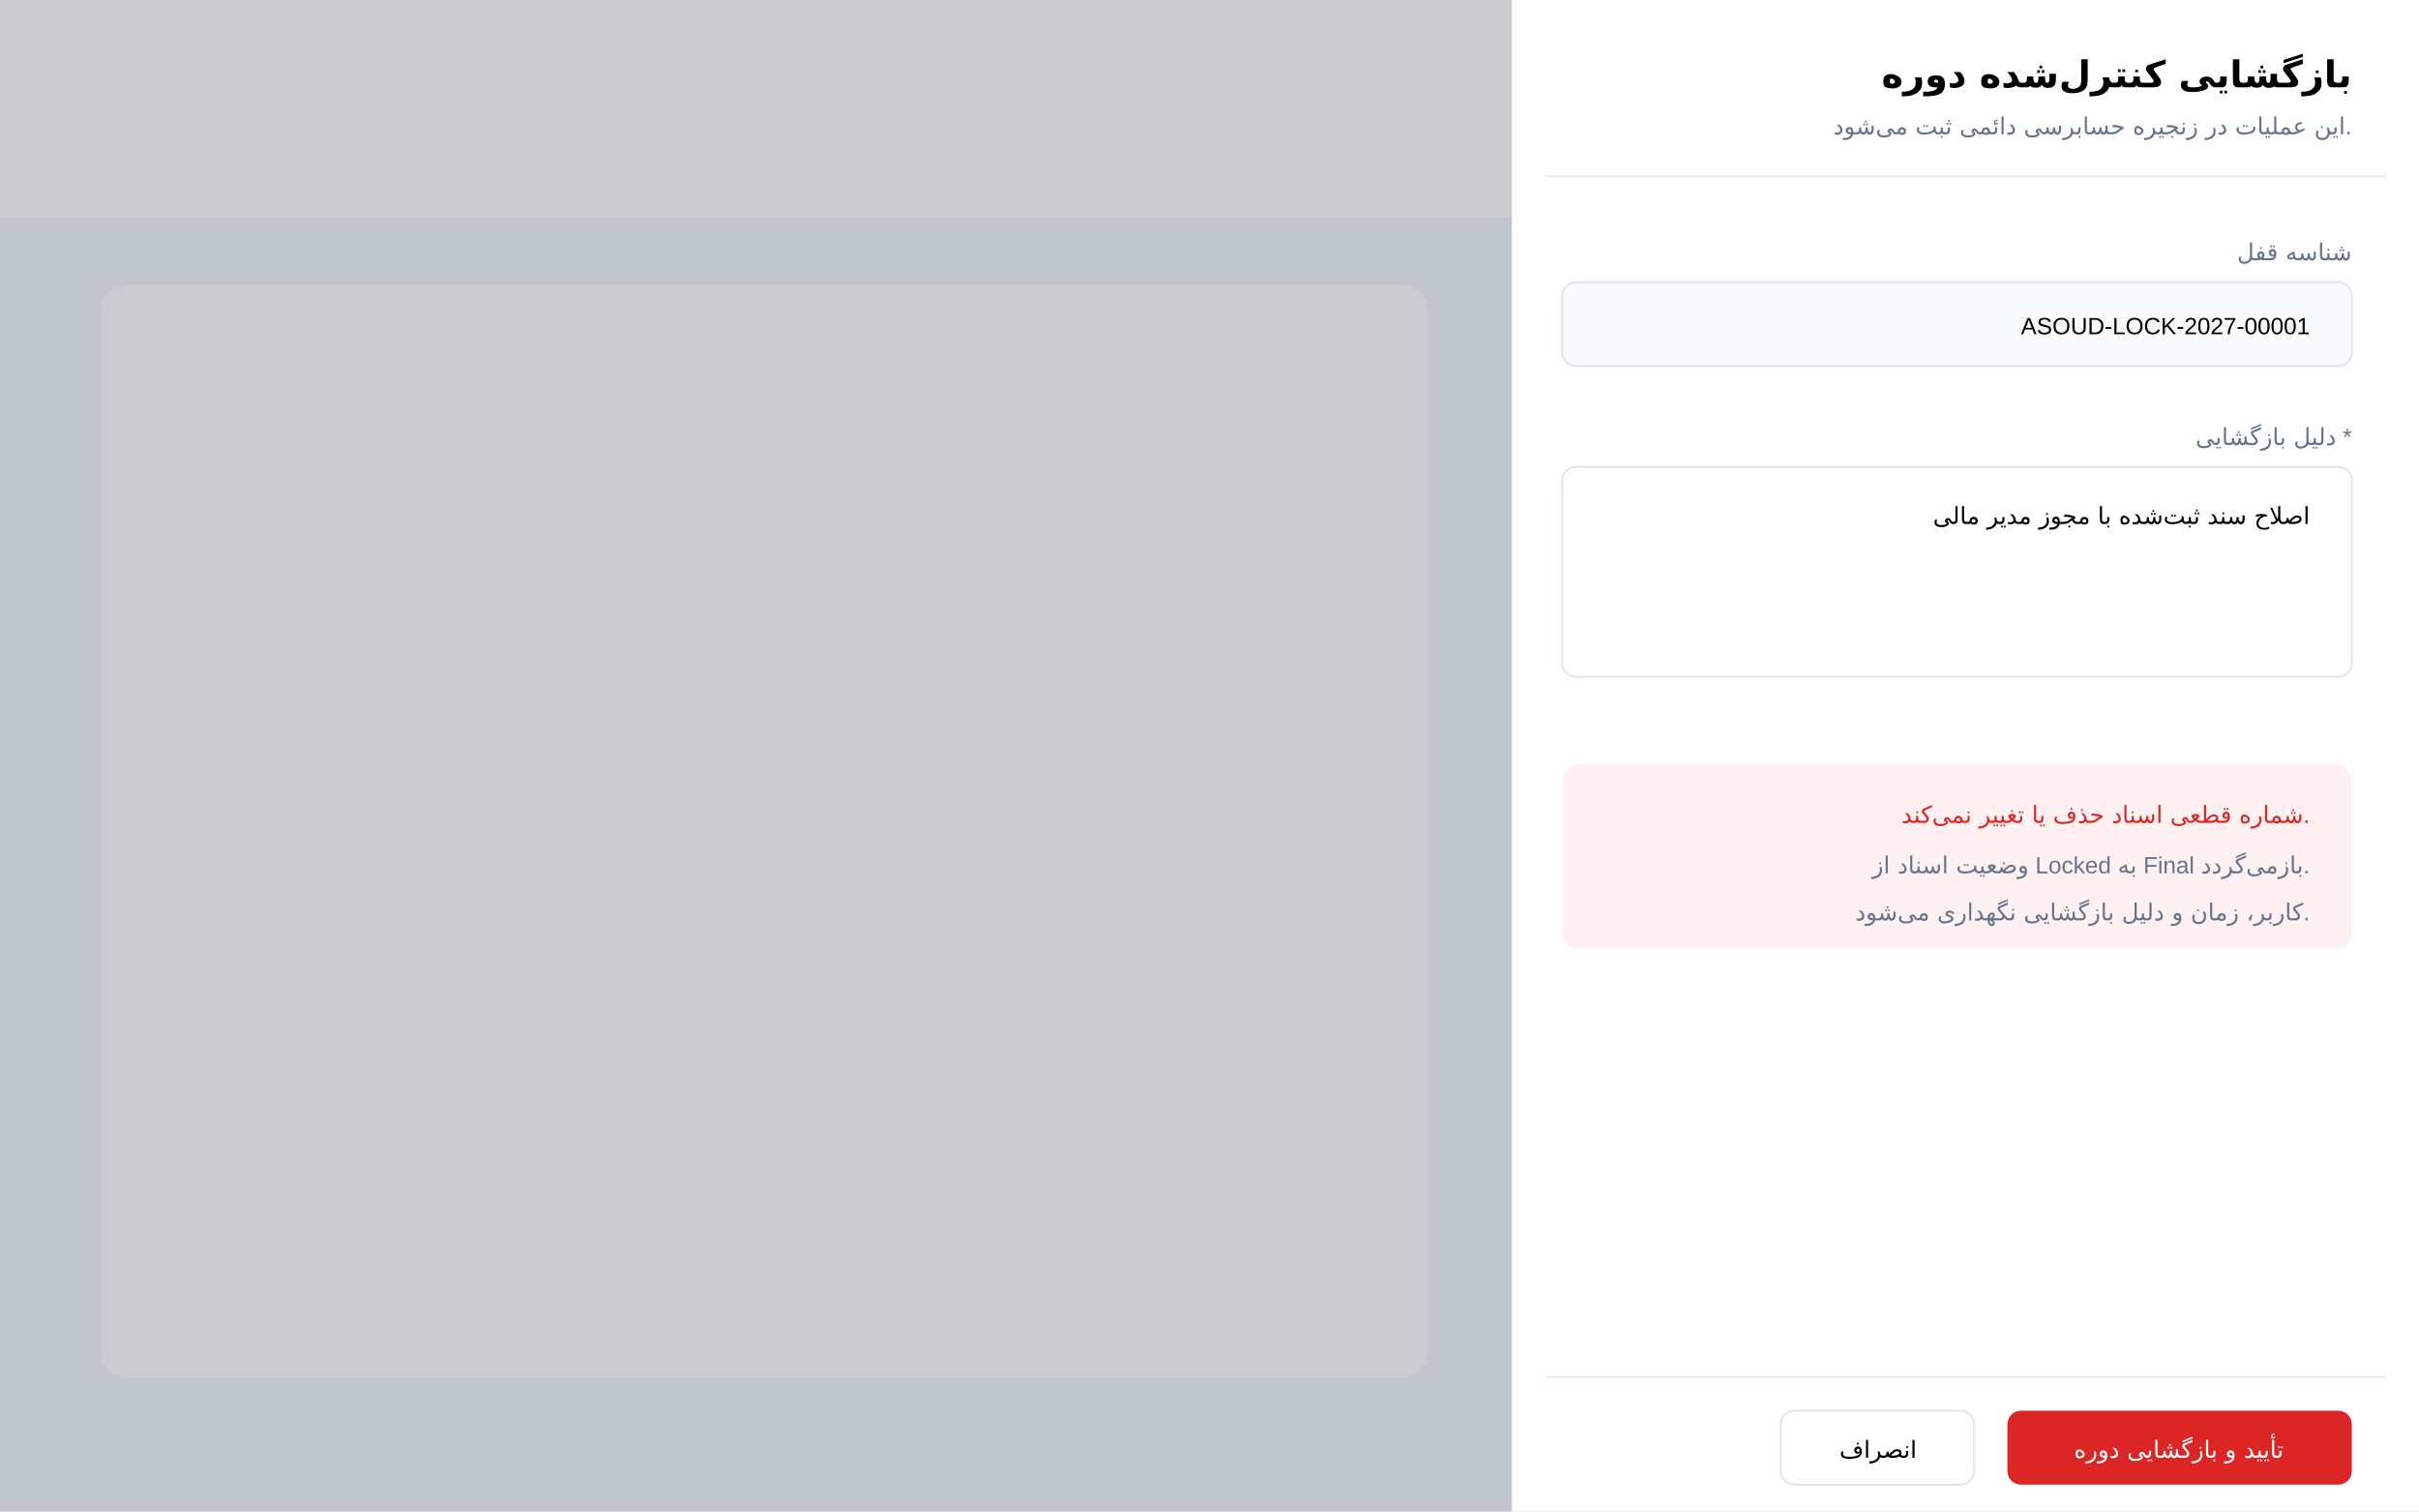
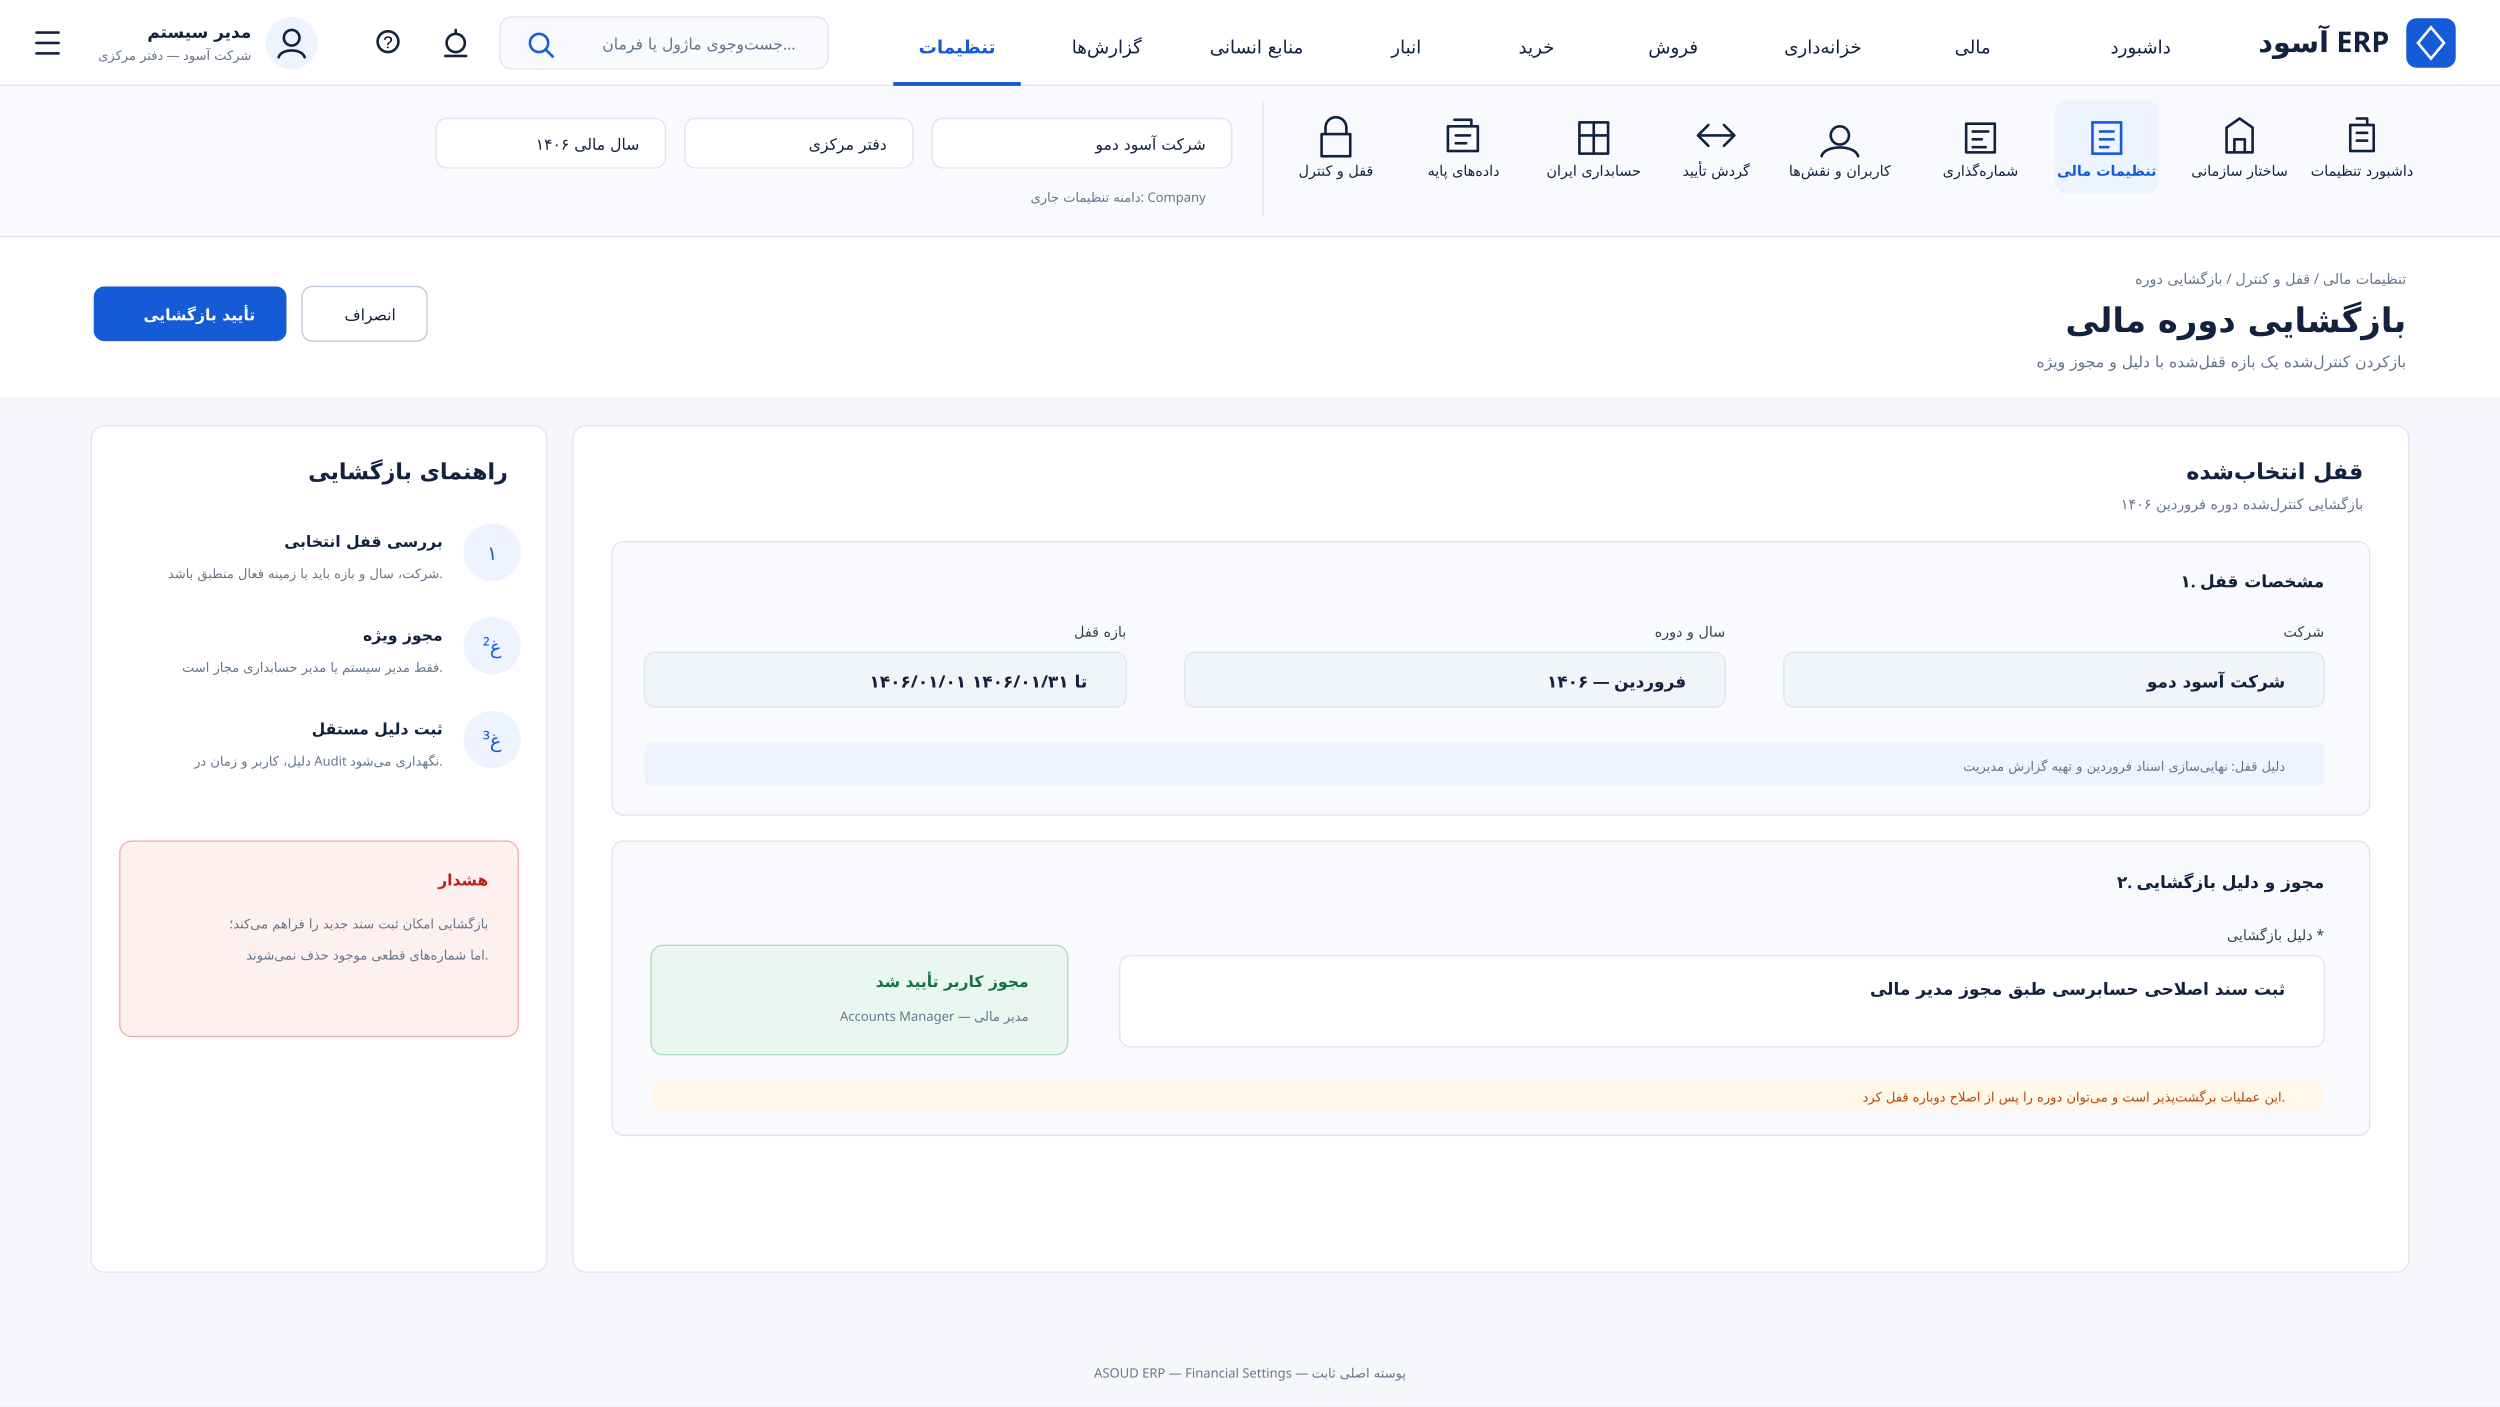
- <svg xmlns="http://www.w3.org/2000/svg" width="1440" height="900">
-   <style>.t{font-family:Tahoma,Arial}.h{font-size:22px;font-weight:700}.l{font-size:14px}.m{fill:#64748b}.f{fill:#fff;stroke:#dbe3ef}.r{fill:#dc2626}</style>
-   <rect width="1440" height="900" fill="#f4f7fb" />
-   <rect width="1440" height="130" fill="#fff" />
-   <text x="1380" y="42" text-anchor="end" class="t h">آسود ERP</text>
-   <text x="1380" y="100" text-anchor="end" class="t h">تنظیمات مالی › قفل دوره</text>
-   <rect x="60" y="170" width="790" height="650" rx="14" fill="#fff" />
-   <rect width="1440" height="900" fill="#0f172a" opacity=".22" />
-   <rect x="900" width="540" height="900" fill="#fff" />
-   <text x="1400" y="52" text-anchor="end" class="t h">بازگشایی کنترل‌شده دوره</text>
-   <text x="1400" y="80" text-anchor="end" class="t l m">این عملیات در زنجیره حسابرسی دائمی ثبت می‌شود.</text>
-   <line x1="920" y1="105" x2="1420" y2="105" stroke="#e2e8f0" />
-   <text x="1400" y="155" text-anchor="end" class="t l m">شناسه قفل</text>
-   <rect x="930" y="168" width="470" height="50" rx="8" fill="#f8fafc" stroke="#dbe3ef" />
-   <text x="1375" y="199" text-anchor="end" class="t l">ASOUD-LOCK-2027-00001</text>
-   <text x="1400" y="265" text-anchor="end" class="t l m">دلیل بازگشایی *</text>
-   <rect x="930" y="278" width="470" height="125" rx="8" class="f" />
-   <text x="1375" y="312" text-anchor="end" class="t l">اصلاح سند ثبت‌شده با مجوز مدیر مالی</text>
-   <rect x="930" y="455" width="470" height="110" rx="10" fill="#fff1f2" />
-   <text x="1375" y="490" text-anchor="end" class="t l r">شماره قطعی اسناد حذف یا تغییر نمی‌کند.</text>
-   <text x="1375" y="520" text-anchor="end" class="t l m">وضعیت اسناد از Locked به Final بازمی‌گردد.</text>
-   <text x="1375" y="548" text-anchor="end" class="t l m">کاربر، زمان و دلیل بازگشایی نگهداری می‌شود.</text>
-   <line x1="920" y1="820" x2="1420" y2="820" stroke="#e2e8f0" />
-   <rect x="1195" y="840" width="205" height="44" rx="8" class="r" />
-   <text x="1297" y="868" text-anchor="middle" class="t l" fill="#fff">تأیید و بازگشایی دوره</text>
-   <rect x="1060" y="840" width="115" height="44" rx="8" class="f" />
-   <text x="1118" y="868" text-anchor="middle" class="t l">انصراف</text>
+ <svg xmlns="http://www.w3.org/2000/svg" width="1920" height="1080" viewBox="0 0 1920 1080">
+   <defs>
+     <filter id="shadow" x="-20%" y="-20%" width="140%" height="160%">
+       <feDropShadow dx="0" dy="5" stdDeviation="9" flood-color="#12213d" flood-opacity=".08" />
+     </filter>
+     <style>.t{font-family:Vazirmatn,Tahoma,"Segoe UI",sans-serif}.dark{fill:#12213d}.muted{fill:#64748b}.card,.panel{fill:#fff;stroke:#dfe5ee}.ico{fill:none;stroke:#12213d;stroke-width:2;stroke-linecap:round;stroke-linejoin:round}.label{font-family:Vazirmatn,Tahoma,sans-serif;fill:#334155;font-size:11px}.value{font-family:Vazirmatn,Tahoma,sans-serif;fill:#12213d;font-size:13px;font-weight:600}.section{fill:#f8fafd;stroke:#dfe5ee}.blue{fill:#155bd7}</style>
+   </defs>
+   <rect width="1920" height="1080" fill="#f5f7fb" />
+   <rect width="1920" height="66" fill="#fff" />
+   <line x1="0" y1="65.5" x2="1920" y2="65.5" stroke="#dfe5ee" />
+   <rect x="1848" y="14" width="38" height="38" rx="8" fill="#155bd7" />
+   <path d="M1867 21l10 12-10 12-10-12z" fill="none" stroke="#fff" stroke-width="2" />
+   <text x="1835" y="40" class="t dark" font-size="22" font-weight="800" text-anchor="end">آسود ERP</text>
+   <g class="t" font-size="14" fill="#12213d" text-anchor="middle">
+     <text x="1644" y="41">داشبورد</text>
+     <text x="1515" y="41">مالی</text>
+     <text x="1400" y="41">خزانه‌داری</text>
+     <text x="1285" y="41">فروش</text>
+     <text x="1180" y="41">خرید</text>
+     <text x="1080" y="41">انبار</text>
+     <text x="965" y="41">منابع انسانی</text>
+     <text x="850" y="41">گزارش‌ها</text>
+     <text x="735" y="41" fill="#155bd7" font-weight="700">تنظیمات</text>
+     <rect x="686" y="63" width="98" height="3" fill="#155bd7" />
+   </g>
+   <rect x="384" y="13" width="252" height="40" rx="9" fill="#f8fafd" stroke="#dfe5ee" />
+   <circle cx="414" cy="33" r="7" fill="none" stroke="#155bd7" stroke-width="2" />
+   <path d="M419 38l6 6" stroke="#155bd7" stroke-width="2" />
+   <text x="611" y="38" class="t muted" font-size="12" text-anchor="end">جست‌وجوی ماژول یا فرمان...</text>
+   <circle cx="350" cy="33" r="7" class="ico" />
+   <path d="M350 23v2M342 43h16" class="ico" />
+   <circle cx="298" cy="32" r="8" class="ico" />
+   <text x="298" y="37" font-family="Arial" font-size="13" text-anchor="middle">?</text>
+   <circle cx="224" cy="33" r="20" fill="#edf3ff" />
+   <circle cx="224" cy="29" r="6" class="ico" />
+   <path d="M214 44c2-7 18-7 20 0" class="ico" />
+   <text x="193" y="29" class="t dark" font-size="13" font-weight="700" text-anchor="end">مدیر سیستم</text>
+   <text x="193" y="46" class="t muted" font-size="10" text-anchor="end">شرکت آسود — دفتر مرکزی</text>
+   <path d="M28 25h17M28 33h17M28 41h17" class="ico" />
+   <rect y="66" width="1920" height="116" fill="#f8fafd" />
+   <line x1="0" y1="181.5" x2="1920" y2="181.5" stroke="#dfe5ee" />
+   <g class="t dark" font-size="11" text-anchor="middle">
+     <path d="M1805 96h18v20h-18zM1810 91h8v5M1810 102h8M1810 108h8" class="ico" />
+     <text x="1814" y="135">داشبورد تنظیمات</text>
+     <path d="M1710 98l10-7 10 7v19h-20zM1716 117v-10h8v10" class="ico" />
+     <text x="1720" y="135">ساختار سازمانی</text>
+   </g>
+   <rect x="1578" y="77" width="80" height="72" rx="10" fill="#edf3ff" />
+   <path d="M1607 94h22v24h-22zM1612 101h12M1612 107h12M1612 113h8" fill="none" stroke="#155bd7" stroke-width="2" />
+   <text x="1618" y="135" class="t" fill="#155bd7" font-size="11" font-weight="700" text-anchor="middle">تنظیمات مالی</text>
+   <g class="t dark" font-size="11" text-anchor="middle">
+     <path d="M1510 95h22v22h-22zM1515 101h12M1515 107h7M1515 113h10" class="ico" />
+     <text x="1521" y="135">شماره‌گذاری</text>
+     <path d="M1406 104a7 7 0 1 0 14 0a7 7 0 1 0-14 0M1399 120c2-9 26-9 28 0" class="ico" />
+     <text x="1413" y="135">کاربران و نقش‌ها</text>
+     <path d="M1304 104h28M1312 96l-8 8 8 8M1324 96l8 8-8 8" class="ico" />
+     <text x="1318" y="135">گردش تأیید</text>
+     <path d="M1213 94h22v24h-22zM1213 104h22M1224 94v24" class="ico" />
+     <text x="1224" y="135">حسابداری ایران</text>
+     <path d="M1112 97h23v19h-23zM1117 92h13v5M1118 104h11M1118 110h8" class="ico" />
+     <text x="1124" y="135">داده‌های پایه</text>
+     <path d="M1018 103v-5a8 8 0 0 1 16 0v5M1015 103h22v17h-22z" class="ico" />
+     <text x="1026" y="135">قفل و کنترل</text>
+   </g>
+   <line x1="970" y1="78" x2="970" y2="166" stroke="#dfe5ee" />
+   <rect x="716" y="91" width="230" height="38" rx="8" fill="#fff" stroke="#dfe5ee" />
+   <text x="926" y="115" class="t dark" font-size="12" text-anchor="end">شرکت آسود دمو</text>
+   <rect x="526" y="91" width="175" height="38" rx="8" fill="#fff" stroke="#dfe5ee" />
+   <text x="681" y="115" class="t dark" font-size="12" text-anchor="end">دفتر مرکزی</text>
+   <rect x="335" y="91" width="176" height="38" rx="8" fill="#fff" stroke="#dfe5ee" />
+   <text x="491" y="115" class="t dark" font-size="12" text-anchor="end">سال مالی ۱۴۰۶</text>
+   <text x="926" y="155" class="t muted" font-size="10" text-anchor="end">دامنه تنظیمات جاری: Company</text>
+   <rect y="182" width="1920" height="123" fill="#fff" />
+   <text x="1848" y="218" class="t muted" font-size="11" text-anchor="end">تنظیمات مالی / قفل و کنترل / بازگشایی دوره</text>
+   <text x="1848" y="255" class="t dark" font-size="26" font-weight="800" text-anchor="end">بازگشایی دوره مالی</text>
+   <text x="1848" y="282" class="t muted" font-size="12" text-anchor="end">بازکردن کنترل‌شده یک بازه قفل‌شده با دلیل و مجوز ویژه</text>
+   <rect x="72" y="220" width="148" height="42" rx="8" fill="#155bd7" />
+   <text x="196" y="246" class="t" fill="#fff" font-size="12" font-weight="700" text-anchor="end">تأیید بازگشایی</text>
+   <rect x="232" y="220" width="96" height="42" rx="8" fill="#fff" stroke="#b9c7dc" />
+   <text x="304" y="246" class="t dark" font-size="12" text-anchor="end">انصراف</text>
+   <rect x="70" y="327" width="350" height="650" rx="10" class="card" />
+   <text x="390" y="368" class="t dark" font-size="17" font-weight="800" text-anchor="end">راهنمای بازگشایی</text>
+   <circle cx="378" cy="424" r="22" fill="#edf3ff" />
+   <text x="378" y="430" class="t" fill="#155bd7" font-size="15" text-anchor="middle">۱</text>
+   <text x="340" y="420" class="t dark" font-size="12" font-weight="700" text-anchor="end">بررسی قفل انتخابی</text>
+   <text x="340" y="444" class="t muted" font-size="10" text-anchor="end">شرکت، سال و بازه باید با زمینه فعال منطبق باشد.</text>
+   <circle cx="378" cy="496" r="22" fill="#edf3ff" />
+   <text x="378" y="502" class="t" fill="#155bd7" font-size="15" text-anchor="middle">غ²</text>
+   <text x="340" y="492" class="t dark" font-size="12" font-weight="700" text-anchor="end">مجوز ویژه</text>
+   <text x="340" y="516" class="t muted" font-size="10" text-anchor="end">فقط مدیر سیستم یا مدیر حسابداری مجاز است.</text>
+   <circle cx="378" cy="568" r="22" fill="#edf3ff" />
+   <text x="378" y="574" class="t" fill="#155bd7" font-size="15" text-anchor="middle">غ³</text>
+   <text x="340" y="564" class="t dark" font-size="12" font-weight="700" text-anchor="end">ثبت دلیل مستقل</text>
+   <text x="340" y="588" class="t muted" font-size="10" text-anchor="end">دلیل، کاربر و زمان در Audit نگهداری می‌شود.</text>
+   <rect x="92" y="646" width="306" height="150" rx="9" fill="#fff0f0" stroke="#f2aaaa" />
+   <text x="375" y="680" class="t" fill="#b42318" font-size="12" font-weight="800" text-anchor="end">هشدار</text>
+   <text x="375" y="713" class="t muted" font-size="10" text-anchor="end">بازگشایی امکان ثبت سند جدید را فراهم می‌کند؛</text>
+   <text x="375" y="737" class="t muted" font-size="10" text-anchor="end">اما شماره‌های قطعی موجود حذف نمی‌شوند.</text>
+   <rect x="440" y="327" width="1410" height="650" rx="10" class="card" />
+   <text x="1815" y="368" class="t dark" font-size="17" font-weight="800" text-anchor="end">قفل انتخاب‌شده</text>
+   <text x="1815" y="391" class="t muted" font-size="11" text-anchor="end">بازگشایی کنترل‌شده دوره فروردین ۱۴۰۶</text>
+   <rect x="470" y="416" width="1350" height="210" rx="9" class="section" />
+   <text x="1785" y="451" class="t dark" font-size="13" font-weight="800" text-anchor="end">۱. مشخصات قفل</text>
+   <text x="1785" y="489" class="label" text-anchor="end">شرکت</text>
+   <rect x="1370" y="501" width="415" height="42" rx="8" fill="#f1f4f8" stroke="#dfe5ee" />
+   <text x="1755" y="528" class="value" text-anchor="end">شرکت آسود دمو</text>
+   <text x="1325" y="489" class="label" text-anchor="end">سال و دوره</text>
+   <rect x="910" y="501" width="415" height="42" rx="8" fill="#f1f4f8" stroke="#dfe5ee" />
+   <text x="1295" y="528" class="value" text-anchor="end">۱۴۰۶ — فروردین</text>
+   <text x="865" y="489" class="label" text-anchor="end">بازه قفل</text>
+   <rect x="495" y="501" width="370" height="42" rx="8" fill="#f1f4f8" stroke="#dfe5ee" />
+   <text x="835" y="528" class="value" text-anchor="end">۱۴۰۶/۰۱/۰۱ تا ۱۴۰۶/۰۱/۳۱</text>
+   <rect x="495" y="570" width="1290" height="34" rx="7" fill="#edf3ff" />
+   <text x="1755" y="592" class="t muted" font-size="10" text-anchor="end">دلیل قفل: نهایی‌سازی اسناد فروردین و تهیه گزارش مدیریت</text>
+   <rect x="470" y="646" width="1350" height="226" rx="9" class="section" />
+   <text x="1785" y="682" class="t dark" font-size="13" font-weight="800" text-anchor="end">۲. مجوز و دلیل بازگشایی</text>
+   <text x="1785" y="722" class="label" text-anchor="end">دلیل بازگشایی *</text>
+   <rect x="860" y="734" width="925" height="70" rx="8" class="card" />
+   <text x="1755" y="764" class="value" text-anchor="end">ثبت سند اصلاحی حسابرسی طبق مجوز مدیر مالی</text>
+   <rect x="500" y="726" width="320" height="84" rx="9" fill="#eaf7f0" stroke="#a9dcc0" />
+   <text x="790" y="758" class="t" fill="#137344" font-size="12" font-weight="800" text-anchor="end">مجوز کاربر تأیید شد</text>
+   <text x="790" y="784" class="t muted" font-size="10" text-anchor="end">Accounts Manager — مدیر مالی</text>
+   <rect x="500" y="829" width="1285" height="24" rx="6" fill="#fff7e8" />
+   <text x="1755" y="846" class="t" fill="#b54708" font-size="10" text-anchor="end">این عملیات برگشت‌پذیر است و می‌توان دوره را پس از اصلاح دوباره قفل کرد.</text>
+   <text x="960" y="1058" class="t muted" font-size="10" text-anchor="middle">ASOUD ERP — Financial Settings — پوسته اصلی ثابت</text>
</svg>
